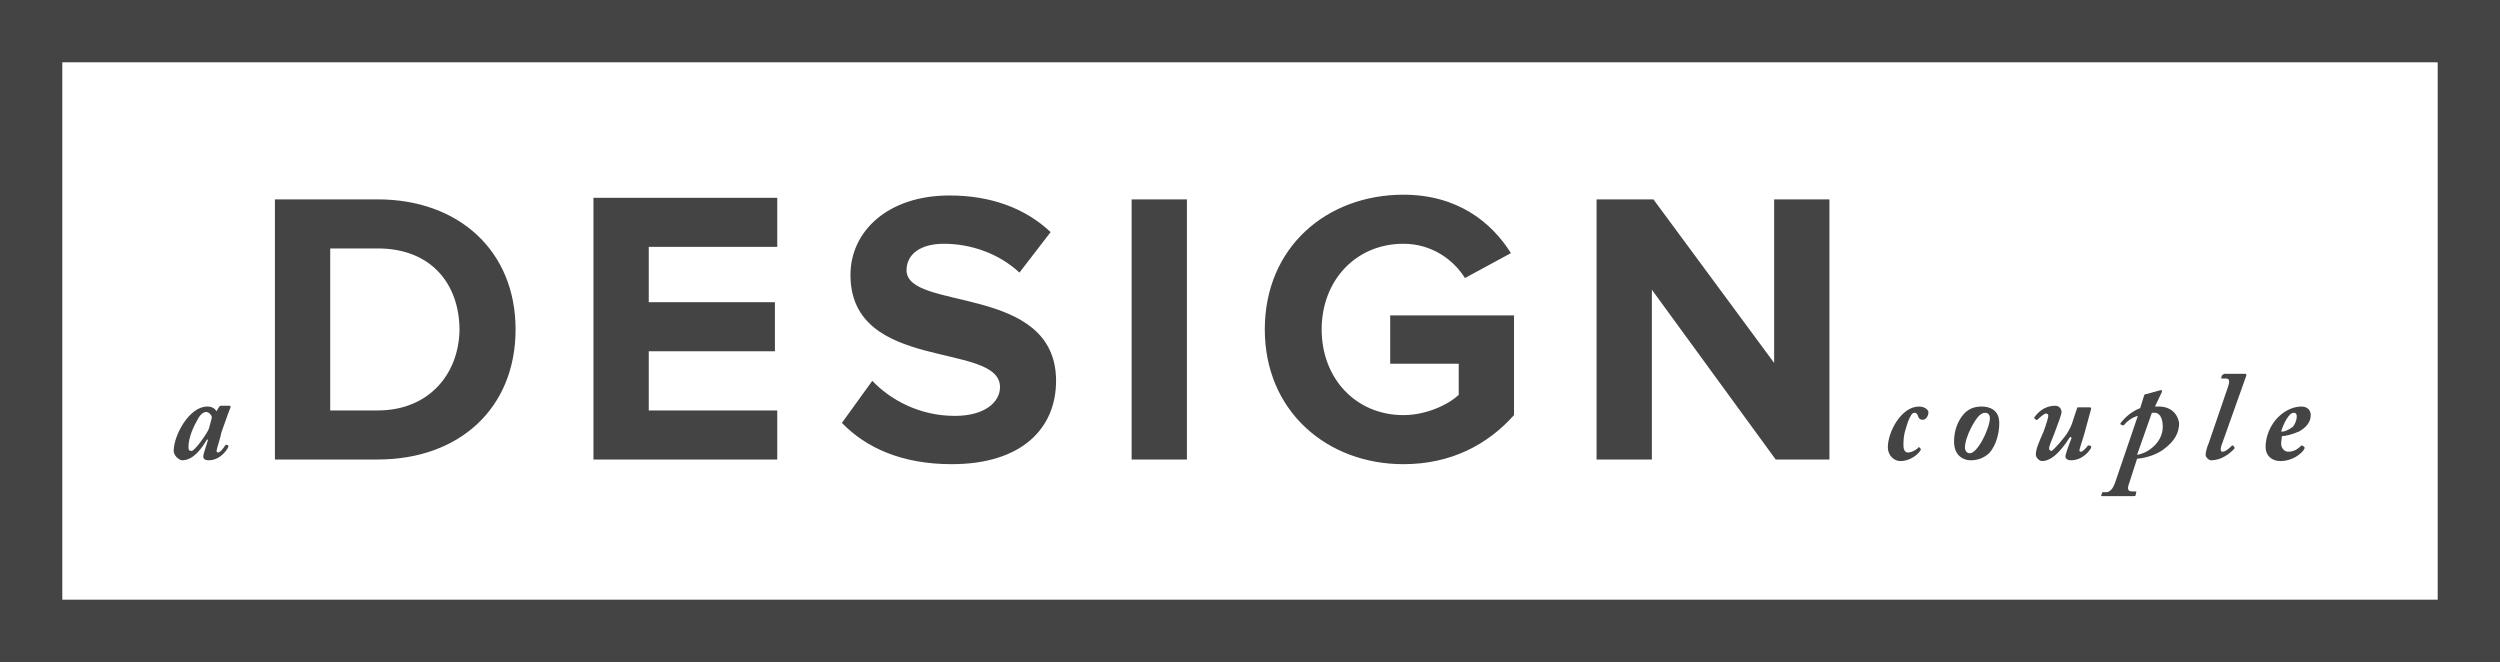
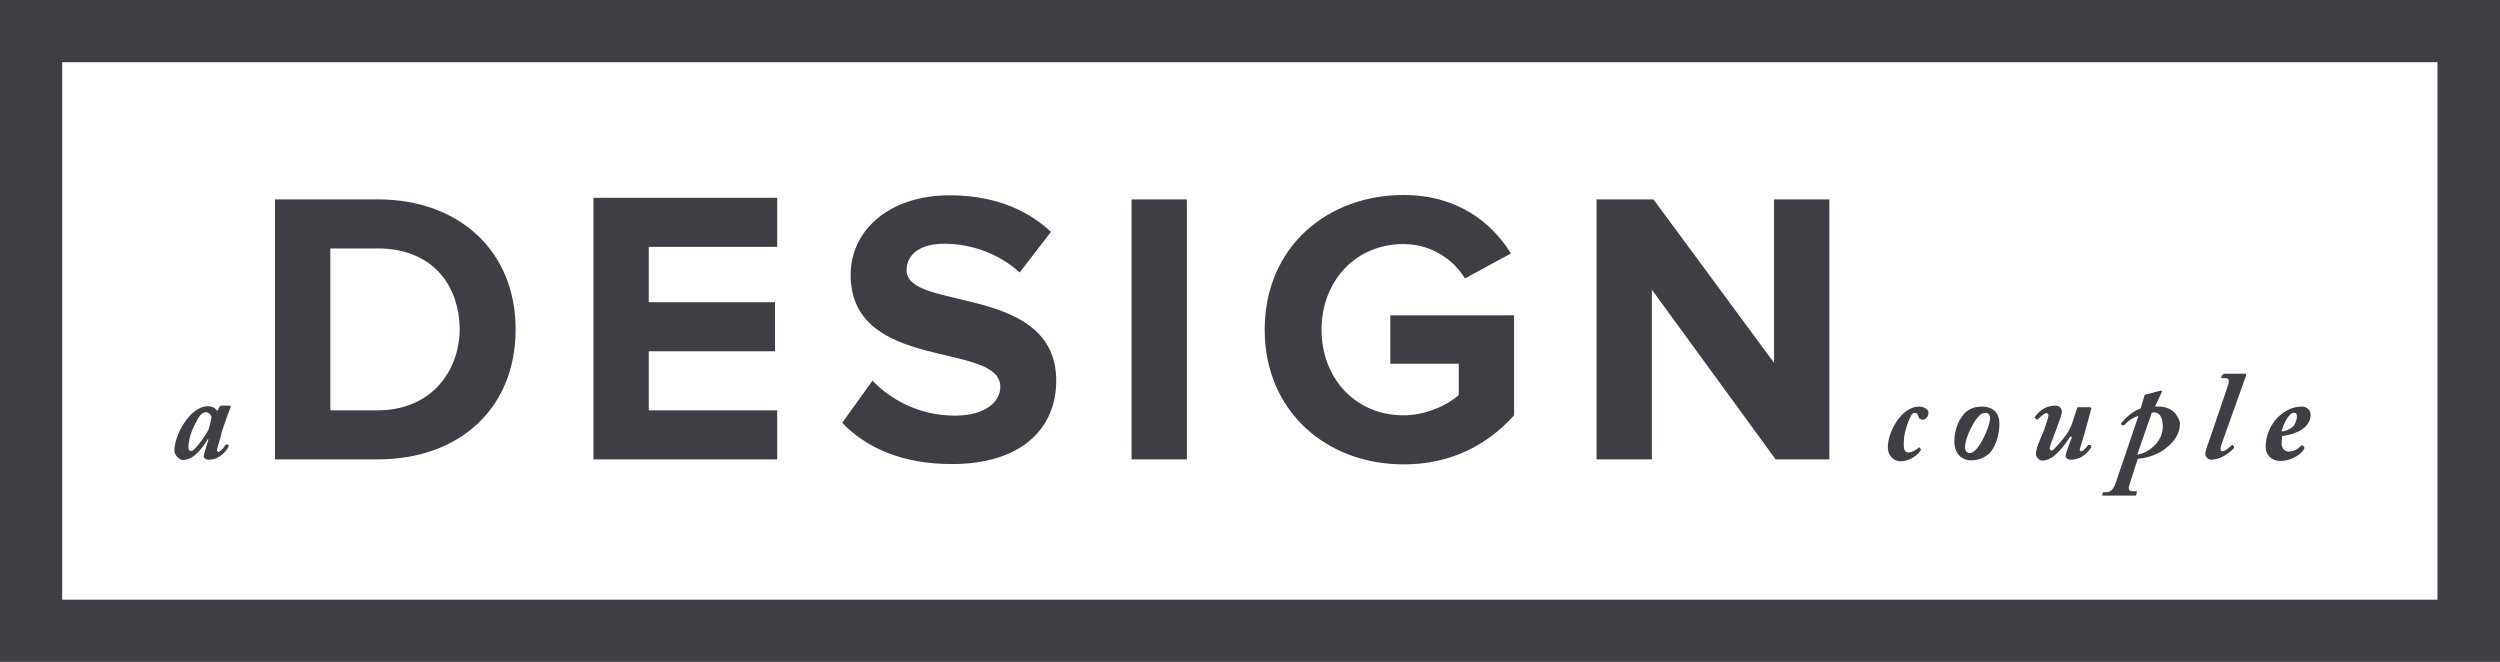
- <svg xmlns="http://www.w3.org/2000/svg" version="1.1" id="Layer_1" x="0px" y="0px" viewBox="0 0 321 85" enable-background="new 0 0 321 85" xml:space="preserve">
+ <svg xmlns="http://www.w3.org/2000/svg" version="1.1" id="Layer_1" x="0px" y="0px" viewBox="0 534.1 800 211.8" enable-background="new 0 534.1 800 211.8" xml:space="preserve">
  <g>
    <g>
-       <path fill-rule="evenodd" clip-rule="evenodd" fill="#444444" d="M246.4,52.2c-2.3,0-4,3.3-4,5.2c0,1.2,0.9,1.8,1.6,1.8    c1.4,0,2.4-1,2.6-1.4c0.1-0.1,0-0.1,0-0.2l-0.2-0.2c0,0-0.1,0-0.1,0.1c-0.2,0.2-0.8,0.6-1.3,0.6c-0.5,0-0.6-0.5-0.6-1    c0-1.4,0.3-2,0.6-3c0.3-0.7,0.5-1.1,0.8-1.1c0.3,0,0.4,0.2,0.5,0.5c0.1,0.3,0.3,0.4,0.6,0.4c0.3,0,0.7-0.4,0.7-0.9    C247.7,52.8,247.3,52.2,246.4,52.2z M254.5,52.2c-0.9,0-1.6,0.2-2.3,0.9c-0.9,1-1.3,2.3-1.3,3.6c0,1.8,1.2,2.4,2.1,2.4    c1,0,1.7-0.3,2.4-0.9c1-1.1,1.3-2.8,1.3-3.7C256.8,52.6,255.4,52.2,254.5,52.2z M254.5,56.6c-0.7,1.2-1.2,1.6-1.6,1.6    c-0.4,0-0.6-0.4-0.6-0.7c0-0.7,0.3-1.6,0.8-2.6c0.7-1.3,1.2-1.9,1.8-1.9c0.4,0,0.6,0.3,0.6,0.7C255.5,54.4,255,55.7,254.5,56.6z     M268.5,52.5c0-0.1,0-0.2-0.2-0.2h-1.4c-0.1,0-0.2,0-0.2,0.1l-0.5,1.5c-0.2,0.7-0.4,1.1-0.7,1.6c-0.4,0.7-1.9,2.4-2.1,2.4    c-0.1,0-0.3-0.1-0.3-0.3c0-0.3,0.3-1,0.7-2c0.6-1.6,0.9-2.4,0.9-2.7c0-0.4-0.3-0.8-0.8-0.8c-1.6,0-2.4,1.1-2.7,1.5    c0,0.1,0,0.1,0,0.1l0.2,0.2c0,0,0.1,0,0.2,0c0.4-0.4,0.9-0.8,1.1-0.8c0.2,0,0.3,0.1,0.3,0.3c0,0.2-0.2,0.9-0.6,2    c-0.7,1.6-1,2.3-1,3c0,0.3,0.4,0.8,0.8,0.8c1.6,0,3-2.2,3.6-3.1l0.2,0.1c-0.2,0.5-0.8,2.1-0.8,2.4c0,0.3,0.3,0.5,0.7,0.5    c1.5,0,2.4-1.2,2.6-1.6c0-0.1,0-0.1,0-0.2l-0.2-0.1c0,0-0.1,0-0.2,0c-0.3,0.4-0.7,0.8-0.9,0.8c-0.1,0-0.2,0-0.2-0.2    c0-0.1,0.2-0.7,0.6-2L268.5,52.5z M277.2,52.2c-0.2,0-0.4,0-0.5,0l0.9-1.9c0,0,0-0.1,0-0.1c0,0,0-0.1-0.1-0.1c0,0-0.1,0-0.1,0    l-1.8,0.5c-0.2,0-0.3,0.1-0.3,0.2l-0.5,1.6c-1.3,0.5-2.1,1.4-2.5,1.9c0,0-0.1,0.1,0,0.2l0.2,0.1c0.1,0,0.1,0,0.2,0    c0.3-0.4,1-1,1.8-1.2l-2.9,8.5c-0.3,0.9-0.7,1.3-1.2,1.3h-0.4c-0.1,0-0.1,0.1-0.1,0.1l-0.1,0.3c0,0.1,0,0.1,0.1,0.1    c0.2,0,0.6,0,2.1,0c1.3,0,1.8,0,2,0c0.1,0,0.2,0,0.2-0.1l0.1-0.4c0-0.1,0-0.1-0.1-0.1h-0.4c-0.6,0-0.7-0.3-0.4-1.1l1-3.1    c1.3-0.1,2.6-0.6,3.4-1.2c1.5-1.1,2-2.2,2-3.4C279.6,53.1,278.7,52.2,277.2,52.2z M274.4,58.4l1.9-5.4c0.2,0,0.3,0,0.4,0    c0.4,0,1,0.4,1,1.8C277.7,56.8,275.8,58.2,274.4,58.4z M285.5,48.1c-0.1,0-0.1,0-0.2,0.1l-0.1,0.3c0,0.1,0,0.1,0.1,0.1h0.5    c0.5,0,0.5,0.4,0.3,1l-2.5,7.3c-0.2,0.4-0.4,1.2-0.4,1.5s0.4,0.7,0.7,0.7c1.7,0,2.9-1.4,3-1.5c0-0.1,0-0.1,0-0.2l-0.2-0.2    c0,0-0.1,0-0.1,0c-0.2,0.2-0.8,0.8-1.2,0.8c-0.3,0-0.3-0.2-0.2-0.7l3.2-9c0.1-0.2,0-0.3-0.1-0.3H285.5z M295.2,55.4    c0.9-0.5,1.5-1.2,1.5-2.1c0-0.6-0.4-1.1-1.2-1.1c-0.9,0-1.9,0.4-2.7,1.1c-1.4,1.2-1.9,2.9-1.9,4.1c0,1.1,0.8,1.8,1.9,1.8    c1.6,0,2.8-1,3.1-1.6c0-0.1,0-0.1,0-0.2l-0.3-0.2c0,0-0.1,0-0.1,0c-0.4,0.4-0.9,0.8-1.7,0.8c-0.5,0-0.9-0.5-0.9-1    c0-0.4,0.1-0.9,0.1-1C293.4,56,294.3,55.8,295.2,55.4z M294.5,53c0.4,0,0.4,0.3,0.4,0.5c0,0.5-0.3,1.1-0.5,1.3    c-0.5,0.4-1.2,0.7-1.5,0.6C293.2,54.4,293.9,53,294.5,53z M48.5,25.6H35.3V59h13.2c10.5,0,17.7-6.6,17.7-16.7S58.9,25.6,48.5,25.6    z M48.5,52.7h-6.1V31.9h6.1c6.9,0,10.5,4.6,10.5,10.5C58.9,48,55.1,52.7,48.5,52.7z M76.2,59h23.6v-6.3H83.3v-7.6h16.2v-6.3H83.3    v-7.1h16.5v-6.3H76.2V59z M116.4,34.7c0-2,1.7-3.4,4.8-3.4c3.4,0,7,1.2,9.7,3.7l4-5.2c-3.3-3.1-7.7-4.7-13-4.7    c-7.9,0-12.7,4.6-12.7,10.2c0,12.6,19.2,8.5,19.2,14.4c0,1.9-1.9,3.7-5.8,3.7c-4.6,0-8.3-2.1-10.6-4.5l-3.9,5.4    c3.1,3.2,7.7,5.3,14.1,5.3c9,0,13.4-4.6,13.4-10.7C135.6,36.4,116.4,40,116.4,34.7z M145.3,59h7.1V25.6h-7.1V59z M178.5,46.7h8.8    v4c-1.4,1.3-4.2,2.6-7.1,2.6c-6.1,0-10.5-4.7-10.5-11s4.4-11,10.5-11c3.6,0,6.4,2,7.9,4.4l5.9-3.2c-2.5-4-6.9-7.5-13.8-7.5    c-9.8,0-17.8,6.7-17.8,17.3c0,10.5,8,17.3,17.8,17.3c6.1,0,10.8-2.5,14.2-6.3V40.5h-15.9V46.7z M227.8,46.6l-15.5-21H205V59h7.1    V37.2L228,59h6.9V25.6h-7.1V46.6z M29.6,52.3c0-0.1,0-0.2-0.1-0.2h-1.1c-0.1,0-0.2,0-0.3,0.2l-0.3,0.5c-0.2-0.3-0.5-0.6-1.2-0.6    c-2.3,0-4.3,3.7-4.3,5.7c0,0.6,0.7,1.2,1.1,1.2c1.5,0,2.6-1.7,3.2-2.7l0.1,0.1c-0.5,1.6-0.6,1.9-0.6,2.1c0,0.3,0.2,0.5,0.7,0.5    c1.5,0,2.4-1.4,2.5-1.7c0-0.1,0.1-0.2,0-0.2l-0.2-0.1c0,0-0.1,0-0.2,0.1c-0.1,0.2-0.6,0.9-0.9,0.9c-0.1,0-0.2-0.1-0.2-0.2    c0-0.2,0.6-2,0.6-2.3C28.6,55.1,29.3,53,29.6,52.3z M26.8,55.1c-0.3,0.7-1.8,2.8-2.2,2.8c-0.3,0-0.4-0.1-0.4-0.5    c0-0.8,0.3-2,1.1-3.4c0.4-0.8,0.8-1.1,1.2-1.1c0.3,0,0.7,0.4,0.7,0.7C27.1,54.1,26.9,54.7,26.8,55.1z" />
+       <path fill="#3D3F44" d="M614.1,664.2c-5.7,0-10,8.2-10,13c0,3,2.2,4.5,4,4.5c3.5,0,6-2.5,6.5-3.5c0.2-0.2,0-0.2,0-0.5l-0.5-0.5    c0,0-0.2,0-0.2,0.2c-0.5,0.5-2,1.5-3.2,1.5c-1.2,0-1.5-1.2-1.5-2.5c0-3.5,0.7-5,1.5-7.5c0.7-1.7,1.2-2.7,2-2.7s1,0.5,1.2,1.2    c0.2,0.7,0.7,1,1.5,1c0.7,0,1.7-1,1.7-2.2C617.3,665.7,616.3,664.2,614.1,664.2z M634.3,664.2c-2.2,0-4,0.5-5.7,2.2    c-2.2,2.5-3.2,5.7-3.2,9c0,4.5,3,6,5.2,6c2.5,0,4.2-0.7,6-2.2c2.5-2.7,3.2-7,3.2-9.2C640,665.2,636.5,664.2,634.3,664.2z     M634.3,675.1c-1.7,3-3,4-4,4c-1,0-1.5-1-1.5-1.7c0-1.7,0.7-4,2-6.5c1.7-3.2,3-4.7,4.5-4.7c1,0,1.5,0.7,1.5,1.7    C636.8,669.7,635.5,672.9,634.3,675.1z M669.2,664.9c0-0.2,0-0.5-0.5-0.5h-3.5c-0.2,0-0.5,0-0.5,0.2l-1.2,3.7    c-0.5,1.7-1,2.7-1.7,4c-1,1.7-4.7,6-5.2,6c-0.2,0-0.7-0.2-0.7-0.7c0-0.7,0.7-2.5,1.7-5c1.5-4,2.2-6,2.2-6.7c0-1-0.7-2-2-2    c-4,0-6,2.7-6.7,3.7c0,0.2,0,0.2,0,0.2l0.5,0.5c0,0,0.2,0,0.5,0c1-1,2.2-2,2.7-2s0.7,0.2,0.7,0.7c0,0.5-0.5,2.2-1.5,5    c-1.7,4-2.5,5.7-2.5,7.5c0,0.7,1,2,2,2c4,0,7.5-5.5,9-7.7l0.5,0.2c-0.5,1.2-2,5.2-2,6c0,0.7,0.7,1.2,1.7,1.2c3.7,0,6-3,6.5-4    c0-0.2,0-0.2,0-0.5l-0.5-0.2c0,0-0.2,0-0.5,0c-0.7,1-1.7,2-2.2,2c-0.2,0-0.5,0-0.5-0.5c0-0.2,0.5-1.7,1.5-5L669.2,664.9z     M690.8,664.2c-0.5,0-1,0-1.2,0l2.2-4.7v-0.2c0,0,0-0.2-0.2-0.2h-0.2l-4.5,1.2c-0.5,0-0.7,0.2-0.7,0.5l-1.2,4    c-3.2,1.2-5.2,3.5-6.2,4.7c0,0-0.2,0.2,0,0.5l0.5,0.2c0.2,0,0.2,0,0.5,0c0.7-1,2.5-2.5,4.5-3l-7.2,21.2c-0.7,2.2-1.7,3.2-3,3.2h-1    c-0.2,0-0.2,0.2-0.2,0.2l-0.2,0.7c0,0.2,0,0.2,0.2,0.2c0.5,0,1.5,0,5.2,0c3.2,0,4.5,0,5,0c0.2,0,0.5,0,0.5-0.2l0.2-1    c0-0.2,0-0.2-0.2-0.2h-1c-1.5,0-1.7-0.7-1-2.7l2.5-7.7c3.2-0.2,6.5-1.5,8.5-3c3.7-2.7,5-5.5,5-8.5    C696.8,666.4,694.6,664.2,690.8,664.2z M683.9,679.6l4.7-13.5c0.5,0,0.7,0,1,0c1,0,2.5,1,2.5,4.5    C692.1,675.6,687.4,679.1,683.9,679.6z M711.5,654c-0.2,0-0.2,0-0.5,0.2l-0.2,0.7c0,0.2,0,0.2,0.2,0.2h1.2c1.2,0,1.2,1,0.7,2.5    l-6.2,18.2c-0.5,1-1,3-1,3.7s1,1.7,1.7,1.7c4.2,0,7.2-3.5,7.5-3.7c0-0.2,0-0.2,0-0.5l-0.5-0.5h-0.2c-0.5,0.5-2,2-3,2    c-0.7,0-0.7-0.5-0.5-1.7l8-22.4c0.2-0.5,0-0.7-0.2-0.7h-7V654z M735.7,672.1c2.2-1.2,3.7-3,3.7-5.2c0-1.5-1-2.7-3-2.7    c-2.2,0-4.7,1-6.7,2.7c-3.5,3-4.7,7.2-4.7,10.2c0,2.7,2,4.5,4.7,4.5c4,0,7-2.5,7.7-4c0-0.2,0-0.2,0-0.5l-0.7-0.5h-0.2    c-1,1-2.2,2-4.2,2c-1.2,0-2.2-1.2-2.2-2.5c0-1,0.2-2.2,0.2-2.5C731.2,673.6,733.5,673.1,735.7,672.1z M734,666.2c1,0,1,0.7,1,1.2    c0,1.2-0.7,2.7-1.2,3.2c-1.2,1-3,1.7-3.7,1.5C730.7,669.7,732.5,666.2,734,666.2z M120.9,597.9H88v83.2h32.9    c26.2,0,44.1-16.4,44.1-41.6C165,614.3,146.8,597.9,120.9,597.9z M120.9,665.4h-15.2v-51.8h15.2c17.2,0,26.2,11.5,26.2,26.2    C146.8,653.7,137.3,665.4,120.9,665.4z M189.9,681.1h58.8v-15.7h-41.1v-18.9H248v-15.7h-40.4v-17.7h41.1v-15.7h-58.8V681.1z     M290.1,620.6c0-5,4.2-8.5,12-8.5c8.5,0,17.4,3,24.2,9.2l10-13c-8.2-7.7-19.2-11.7-32.4-11.7c-19.7,0-31.7,11.5-31.7,25.4    c0,31.4,47.9,21.2,47.9,35.9c0,4.7-4.7,9.2-14.5,9.2c-11.5,0-20.7-5.2-26.4-11.2l-9.7,13.5c7.7,8,19.2,13.2,35.1,13.2    c22.4,0,33.4-11.5,33.4-26.7C337.9,624.8,290.1,633.8,290.1,620.6z M362.1,681.1h17.7v-83.2h-17.7V681.1z M444.9,650.5h21.9v10    c-3.5,3.2-10.5,6.5-17.7,6.5c-15.2,0-26.2-11.7-26.2-27.4c0-15.7,11-27.4,26.2-27.4c9,0,16,5,19.7,11l14.7-8    c-6.2-10-17.2-18.7-34.4-18.7c-24.4,0-44.4,16.7-44.4,43.1c0,26.2,19.9,43.1,44.4,43.1c15.2,0,26.9-6.2,35.4-15.7V635h-39.6    L444.9,650.5L444.9,650.5z M567.7,650.2l-38.6-52.3h-18.2v83.2h17.7v-54.3l39.6,54.3h17.2v-83.2h-17.7V650.2L567.7,650.2z     M73.8,664.4c0-0.2,0-0.5-0.2-0.5h-2.7c-0.2,0-0.5,0-0.7,0.5l-0.7,1.2c-0.5-0.7-1.2-1.5-3-1.5c-5.7,0-10.7,9.2-10.7,14.2    c0,1.5,1.7,3,2.7,3c3.7,0,6.5-4.2,8-6.7l0.2,0.2c-1.2,4-1.5,4.7-1.5,5.2c0,0.7,0.5,1.2,1.7,1.2c3.7,0,6-3.5,6.2-4.2    c0-0.2,0.2-0.5,0-0.5l-0.5-0.2c0,0-0.2,0-0.5,0.2c-0.2,0.5-1.5,2.2-2.2,2.2c-0.2,0-0.5-0.2-0.5-0.5c0-0.5,1.5-5,1.5-5.7    C71.3,671.4,73,666.2,73.8,664.4z M66.8,671.4c-0.7,1.7-4.5,7-5.5,7c-0.7,0-1-0.2-1-1.2c0-2,0.7-5,2.7-8.5c1-2,2-2.7,3-2.7    c0.7,0,1.7,1,1.7,1.7C67.5,668.9,67,670.4,66.8,671.4z" />
    </g>
  </g>
  <g>
-     <path fill="#444444" d="M321,85H0V0h321V85z M8,77h305V8H8V77z" />
+     <path fill="#3D3F44" d="M800,745.9H0V534.1h800V745.9z M19.9,726h760.1V554H19.9V726z" />
  </g>
</svg>
